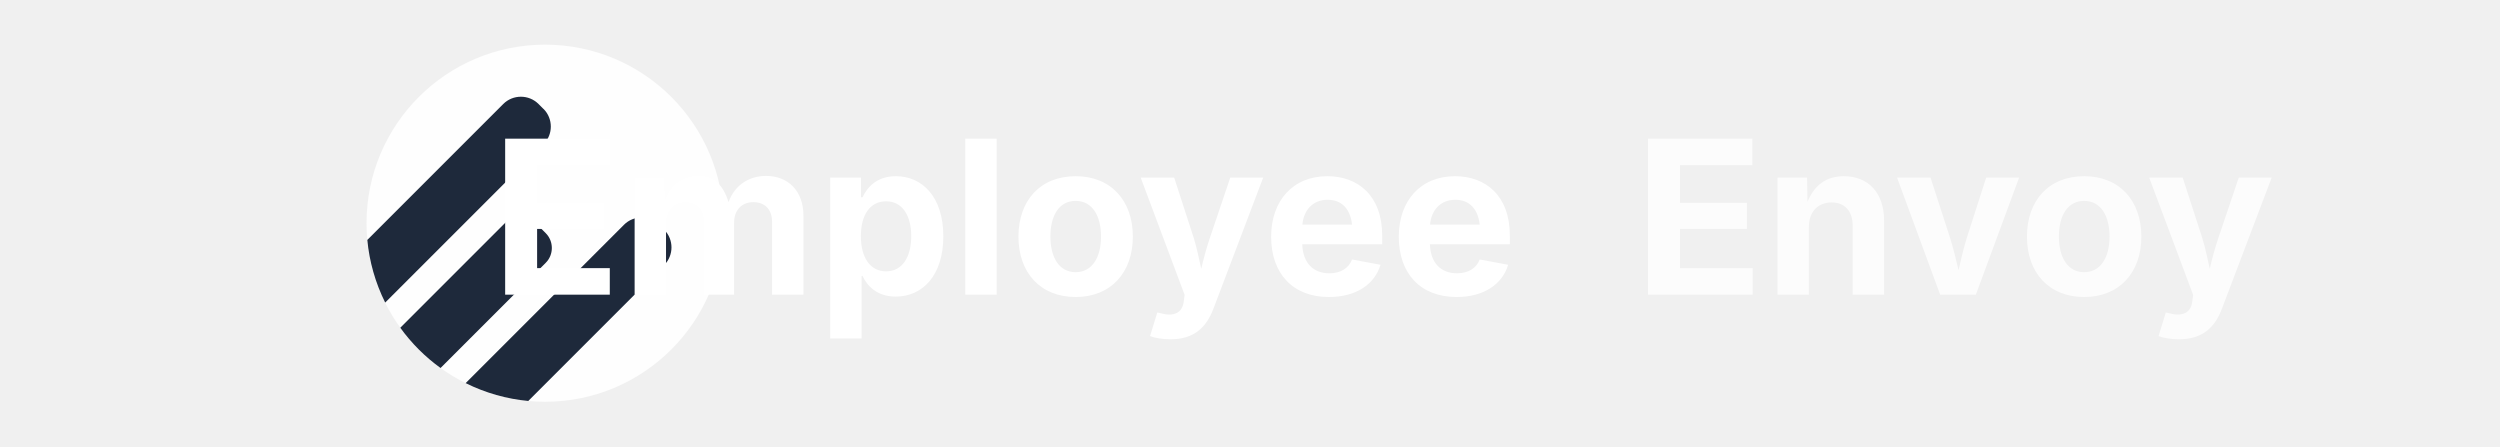
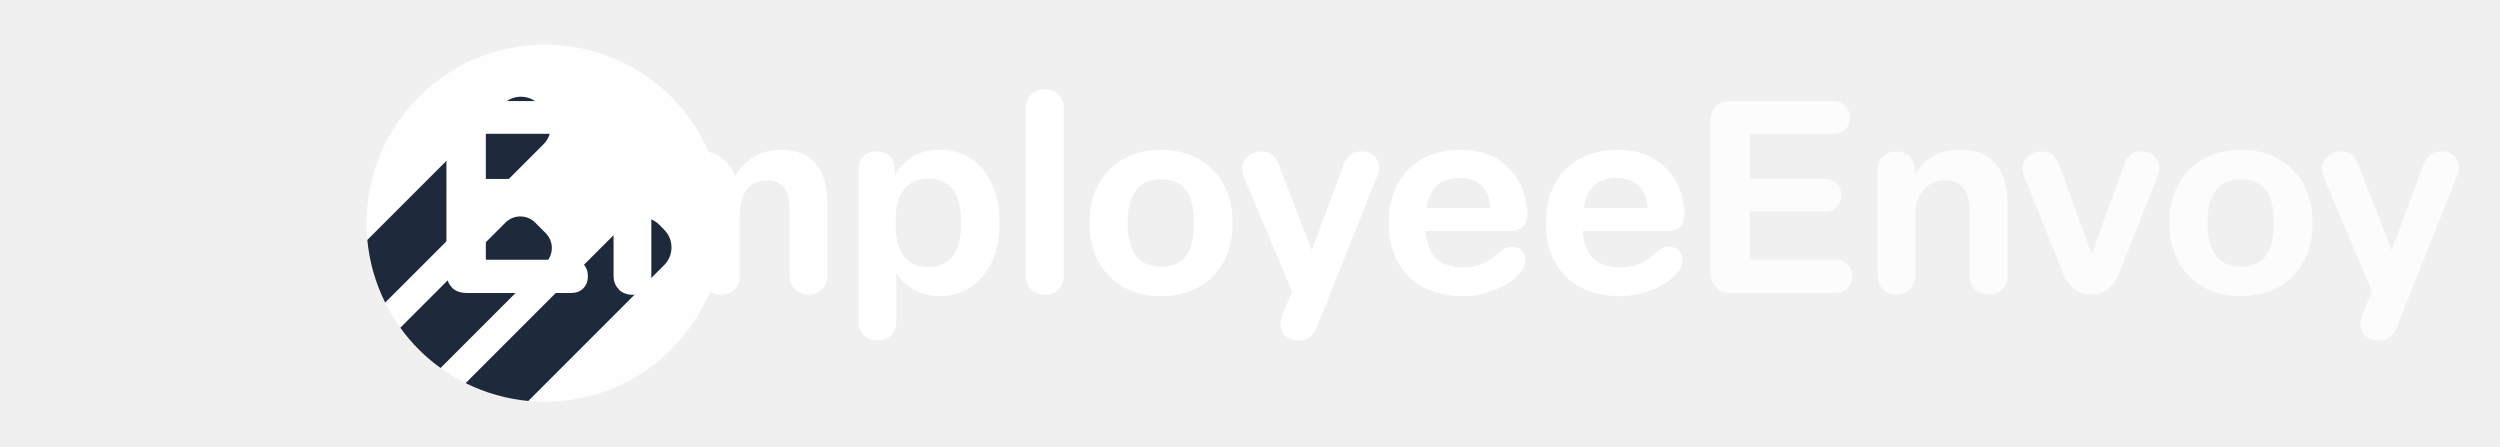
<svg xmlns="http://www.w3.org/2000/svg" viewBox="0 0 280 50" fill="none">
  <g transform="translate(5, 5) scale(0.452591)">
    <circle cx="123.84" cy="44.19" r="44.19" fill="white" opacity="0.9" />
    <path d="M123.45,15.92l-1.23-1.23c-2.4-2.4-6.33-2.4-8.73,0l-33.64,33.64c.5,5.34,1.98,10.6,4.42,15.5l39.19-39.19c2.4-2.4,2.4-6.33,0-8.73Z" fill="#1E293B" />
    <path d="M124,46.65l-2.62-2.62c-2.02-2.02-5.32-2.02-7.34,0l-26.03,26.03c1.36,1.88,2.88,3.68,4.58,5.38s3.5,3.22,5.38,4.58l26.03-26.03c2.02-2.02,2.02-5.32,0-7.34Z" fill="#1E293B" />
    <path d="M153.33,45.8l-1.23-1.23c-2.4-2.4-6.33-2.4-8.73,0l-39.19,39.19c4.91,2.44,10.16,3.92,15.5,4.42l33.64-33.64c2.4-2.4,2.4-6.33,0-8.73Z" fill="#1E293B" />
  </g>
-   <text x="55" y="33" font-family="'Plus Jakarta Sans', 'Inter', system-ui, sans-serif" font-weight="700" font-size="24" fill="white">Employee</text>
-   <text x="183" y="33" font-family="'Plus Jakarta Sans', 'Inter', system-ui, sans-serif" font-weight="700" font-size="24" fill="white" opacity="0.8">Envoy</text>
+   <g transform="translate(50, 10) scale(0.91) translate(0, -100.18)">
+     <path d="M.67,124.55c-.44-.44-.67-1.06-.67-1.86v-18.54c0-.84.22-1.47.67-1.89.44-.42,1.06-.63,1.86-.63h12.63c.58,0,1.05.19,1.43.57.38.38.56.86.56,1.46s-.19,1.08-.56,1.45c-.38.37-.85.55-1.43.55H4.85v5.55h9.24c.58,0,1.05.18,1.43.55.38.37.56.85.56,1.45s-.18,1.08-.55,1.45c-.37.37-.85.55-1.45.55H4.85v5.95h10.5c.62,0,1.12.18,1.5.55.38.37.56.86.56,1.48s-.19,1.09-.56,1.48c-.38.39-.88.58-1.5.58H2.53c-.8,0-1.42-.22-1.86-.67Z" fill="white" />
+     <path d="M21.22,124.8c-.43-.43-.65-.99-.65-1.68v-13.03c0-.67.22-1.21.65-1.63s.98-.63,1.65-.63,1.2.19,1.61.58c.41.39.63.9.65,1.55l.03.73c.47-.89,1.14-1.62,2.03-2.19s1.94-.86,3.16-.86c1.31,0,2.39.27,3.24.81.85.54,1.5,1.35,1.94,2.41.6-1.02,1.37-1.81,2.31-2.38.94-.56,2.03-.85,3.27-.85,1.97,0,3.43.58,4.37,1.75.94,1.16,1.41,2.8,1.41,4.9v8.84c0,.69-.21,1.25-.63,1.68-.42.43-.98.65-1.66.65s-1.28-.22-1.71-.65c-.43-.43-.65-.99-.65-1.68v-7.98c0-1.29-.23-2.23-.68-2.84s-1.16-.91-2.11-.91c-1.09,0-1.92.38-2.49,1.15-.58.76-.86,1.88-.86,3.34v7.25c0,.69-.22,1.25-.65,1.68-.43.43-1,.65-1.71.65-.66,0-1.21-.22-1.65-.65-.43-.43-.65-.99-.65-1.68v-7.94c0-1.26-.23-2.21-.7-2.84s-1.17-.95-2.13-.95c-1.04,0-1.87.38-2.48,1.13-.61.75-.91,1.87-.91,3.36v7.25c0,.69-.22,1.25-.65,1.68-.43.43-.98.65-1.65.65-.71,0-1.28-.22-1.71-.65Z" fill="white" />
+     <path d="M51.37,130.44c-.43-.43-.65-.99-.65-1.68v-18.71c0-.69.2-1.23.61-1.63.41-.4.95-.6,1.61-.6s1.17.19,1.58.58c.41.39.63.89.65,1.51l.03.9c.42-.89,1.11-1.64,2.06-2.26.95-.62,2.09-.93,3.42-.93,1.51,0,2.81.38,3.92,1.13,1.11.75,1.96,1.79,2.56,3.12.6,1.33.9,2.85.9,4.55v.4c0,1.68-.3,3.2-.91,4.54-.61,1.34-1.47,2.39-2.58,3.14-1.11.75-2.42,1.13-3.92,1.13-1.2,0-2.25-.27-3.17-.81-.92-.54-1.62-1.22-2.11-2.04v5.98c0,.69-.21,1.25-.63,1.68-.42.43-.98.65-1.66.65s-1.28-.22-1.71-.65ZM62.33,120.71c.68-.9,1.01-2.2,1.01-3.9v-.37c0-1.71-.34-3.01-1.01-3.91s-1.68-1.35-3.01-1.35-2.37.45-3.04,1.35c-.68.9-1.01,2.2-1.01,3.91v.37c0,1.71.34,3.01,1.01,3.9.68.9,1.69,1.35,3.04,1.35s2.33-.45,3.01-1.35Z" fill="white" />
+     <path d="M71.97,124.8c-.43-.43-.65-.99-.65-1.68v-20.61c0-.69.22-1.25.65-1.68.43-.43,1-.65,1.71-.65.66,0,1.21.22,1.65.65.43.43.65.99.65,1.68v20.61c0,.69-.22,1.25-.65,1.68-.43.43-.98.65-1.65.65-.71,0-1.28-.22-1.71-.65Z" fill="white" />
+     <path d="M83.35,124.53c-1.33-.74-2.36-1.78-3.09-3.12-.73-1.34-1.1-2.86-1.1-4.57v-.4c0-1.73.37-3.26,1.1-4.59.73-1.33,1.76-2.37,3.09-3.11,1.33-.74,2.86-1.11,4.59-1.11s3.29.37,4.62,1.11c1.33.74,2.36,1.78,3.09,3.11.73,1.33,1.1,2.86,1.1,4.59v.4c0,1.71-.37,3.23-1.1,4.57-.73,1.34-1.76,2.38-3.09,3.12-1.33.74-2.87,1.11-4.62,1.11s-3.26-.37-4.59-1.11ZM91,120.71c.67-.88,1-2.17,1-3.87v-.4c0-1.71-.33-3-1-3.87-.66-.88-1.68-1.31-3.06-1.31s-2.34.44-3.04,1.31c-.7.88-1.05,2.17-1.05,3.87v.4c0,1.68.35,2.97,1.05,3.85.7.89,1.71,1.33,3.04,1.33s2.39-.44,3.06-1.31Z" fill="white" />
+     <path d="M103.3,130.56c-.42-.35-.63-.85-.63-1.5,0-.2.02-.38.07-.55.04-.17.09-.33.13-.48l1.2-2.99-5.88-13.96c-.16-.42-.23-.83-.23-1.23,0-.53.22-1,.67-1.41.44-.41,1.01-.61,1.69-.61.58,0,1.02.14,1.33.43.31.29.58.7.8,1.23l4.05,10.5,3.89-10.44c.2-.55.47-.98.8-1.28s.8-.45,1.4-.45c.64,0,1.17.19,1.58.58.41.39.61.85.61,1.38,0,.4-.09.8-.27,1.2l-7.41,18.58c-.4,1.02-1.12,1.53-2.16,1.53-.66,0-1.21-.18-1.63-.53Z" fill="white" />
+     <path d="M120.23,124.55c-1.36-.73-2.41-1.76-3.14-3.09-.73-1.33-1.1-2.88-1.1-4.65v-.37c0-1.75.36-3.29,1.08-4.62.72-1.33,1.74-2.36,3.07-3.09,1.33-.73,2.88-1.1,4.65-1.1,1.88,0,3.45.41,4.69,1.23,1.24.82,2.14,1.83,2.69,3.02.55,1.2.84,2.4.86,3.62,0,.73-.18,1.27-.55,1.61-.37.34-.94.51-1.71.51h-10.24v.07c.11,1.49.54,2.59,1.3,3.32.75.73,1.86,1.1,3.32,1.1.75,0,1.45-.12,2.08-.35.63-.23,1.24-.59,1.81-1.08.24-.22.48-.42.7-.6.27-.18.5-.31.71-.4.21-.09.45-.13.71-.13.49,0,.88.16,1.18.47.3.31.45.71.45,1.2,0,.4-.1.76-.3,1.08-.2.32-.52.68-.96,1.08-.73.67-1.68,1.21-2.86,1.63-1.17.42-2.36.63-3.56.63-1.91,0-3.54-.37-4.9-1.1ZM127.43,112.07c-.64-.65-1.54-.98-2.69-.98s-2.13.31-2.81.93-1.11,1.55-1.31,2.79h7.88c-.07-1.17-.42-2.09-1.06-2.74Z" fill="white" />
+     <path d="M139.57,124.55c-1.36-.73-2.41-1.76-3.14-3.09-.73-1.33-1.1-2.88-1.1-4.65v-.37c0-1.75.36-3.29,1.08-4.62.72-1.33,1.74-2.36,3.07-3.09,1.33-.73,2.88-1.1,4.65-1.1,1.88,0,3.45.41,4.69,1.23,1.24.82,2.14,1.83,2.69,3.02.55,1.2.84,2.4.86,3.62,0,.73-.18,1.27-.55,1.61s-.94.51-1.71.51h-10.24v.07c.11,1.49.54,2.59,1.3,3.32s1.86,1.1,3.32,1.1c.75,0,1.45-.12,2.08-.35.63-.23,1.23-.59,1.81-1.08.24-.22.48-.42.7-.6.27-.18.5-.31.71-.4.21-.09.45-.13.71-.13.49,0,.88.16,1.18.47s.45.71.45,1.2c0,.4-.1.76-.3,1.08s-.52.68-.96,1.08c-.73.67-1.68,1.21-2.86,1.63s-2.36.63-3.56.63c-1.91,0-3.54-.37-4.9-1.1ZM146.77,112.07c-.64-.65-1.54-.98-2.69-.98s-2.13.31-2.81.93-1.11,1.55-1.31,2.79h7.88c-.07-1.17-.42-2.09-1.06-2.74Z" fill="white" />
+     <path d="M156.24,124.55c-.44-.44-.67-1.06-.67-1.86v-18.54c0-.84.22-1.47.67-1.89s1.06-.63,1.86-.63h12.63c.58,0,1.05.19,1.43.57s.57.86.57,1.46-.19,1.08-.57,1.45c-.38.37-.85.55-1.43.55h-10.3v5.55h9.24c.58,0,1.05.18,1.43.55.38.37.57.85.57,1.45s-.18,1.08-.55,1.45c-.37.37-.85.55-1.45.55h-9.24v5.95h10.5c.62,0,1.12.18,1.5.55.38.37.57.86.57,1.48s-.19,1.09-.57,1.48c-.38.39-.88.58-1.5.58h-12.83c-.8,0-1.42-.22-1.86-.67Z" fill="white" opacity="0.8" />
+     <path d="M176.8,124.8c-.43-.43-.65-.99-.65-1.68v-13.03c0-.67.22-1.21.65-1.63.43-.42.98-.63,1.65-.63s1.19.19,1.58.56c.39.38.61.9.68,1.56l.03.76c.49-.89,1.19-1.62,2.09-2.21.91-.59,2.03-.88,3.36-.88,2.04,0,3.54.58,4.5,1.75.96,1.16,1.45,2.76,1.45,4.8v8.94c0,.69-.22,1.25-.65,1.68-.43.43-1,.65-1.71.65-.67,0-1.21-.22-1.65-.65-.43-.43-.65-.99-.65-1.68v-7.74c0-1.33-.24-2.33-.71-2.99s-1.26-1-2.34-1-1.96.39-2.63,1.16c-.66.78-1,1.84-1,3.19v7.38c0,.69-.22,1.25-.65,1.68-.43.43-.98.65-1.65.65-.71,0-1.28-.22-1.71-.65Z" fill="white" opacity="0.8" />
+     <path d="M200.38,124.81c-.55-.42-1-1.01-1.33-1.76l-4.79-11.96c-.18-.35-.27-.74-.27-1.16,0-.6.22-1.1.65-1.5.43-.4,1-.6,1.71-.6.58,0,1.04.16,1.38.46.34.31.6.71.78,1.2l3.99,11.03,3.99-11.07c.18-.51.43-.91.75-1.2s.76-.43,1.31-.43c.67,0,1.21.2,1.63.6.42.4.63.88.63,1.43,0,.38-.08.75-.23,1.13l-4.79,12.06c-.33.75-.78,1.34-1.35,1.76-.56.42-1.25.63-2.04.63s-1.47-.21-2.03-.63Z" fill="white" opacity="0.8" />
+     <path d="M216.26,124.53c-1.33-.74-2.36-1.78-3.09-3.12-.73-1.34-1.1-2.86-1.1-4.57v-.4c0-1.73.37-3.26,1.1-4.59.73-1.33,1.76-2.37,3.09-3.11,1.33-.74,2.86-1.11,4.59-1.11s3.29.37,4.62,1.11c1.33.74,2.36,1.78,3.09,3.11.73,1.33,1.1,2.86,1.1,4.59v.4c0,1.71-.37,3.23-1.1,4.57-.73,1.34-1.76,2.38-3.09,3.12-1.33.74-2.87,1.11-4.62,1.11s-3.26-.37-4.59-1.11ZM223.91,120.71c.67-.88,1-2.17,1-3.87v-.4c0-1.71-.33-3-1-3.87-.67-.88-1.68-1.31-3.06-1.31s-2.34.44-3.04,1.31c-.7.88-1.05,2.17-1.05,3.87v.4c0,1.68.35,2.97,1.05,3.85.7.89,1.71,1.33,3.04,1.33s2.39-.44,3.06-1.31Z" fill="white" opacity="0.8" />
+     <path d="M236.2,130.56c-.42-.35-.63-.85-.63-1.5,0-.2.02-.38.07-.55.04-.17.09-.33.13-.48l1.2-2.99-5.88-13.96c-.16-.42-.23-.83-.23-1.23,0-.53.22-1,.66-1.41.44-.41,1.01-.61,1.7-.61.58,0,1.02.14,1.33.43s.58.7.8,1.23l4.05,10.5,3.89-10.44c.2-.55.47-.98.8-1.28s.8-.45,1.4-.45c.64,0,1.17.19,1.58.58s.62.85.62,1.38c0,.4-.09.8-.27,1.2l-7.41,18.58c-.4,1.02-1.12,1.53-2.16,1.53-.67,0-1.21-.18-1.63-.53Z" fill="white" opacity="0.8" />
+   </g>
</svg>
